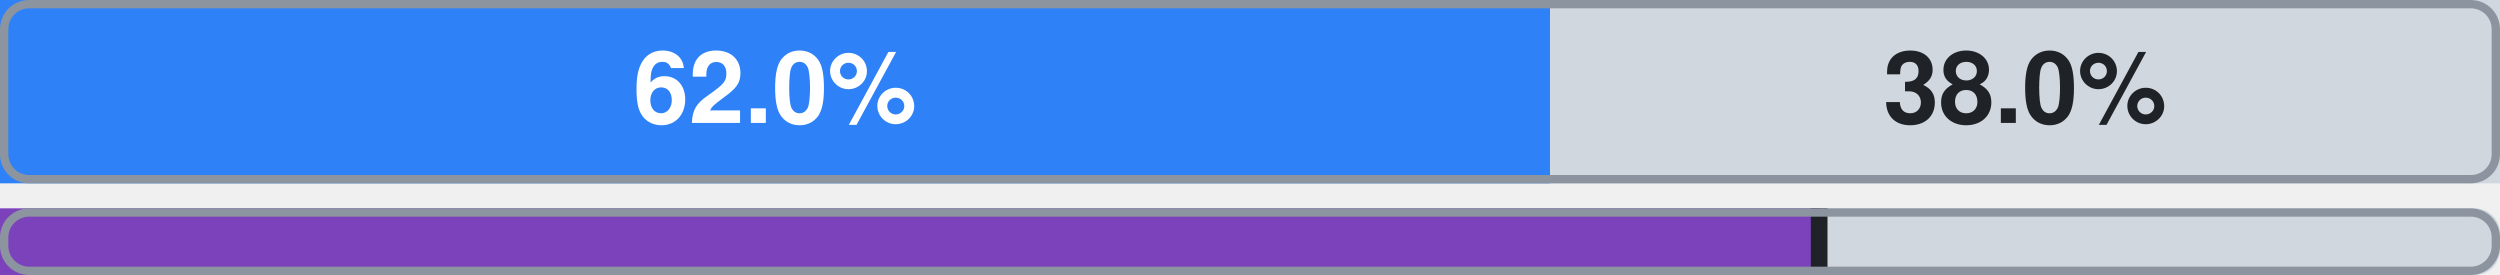
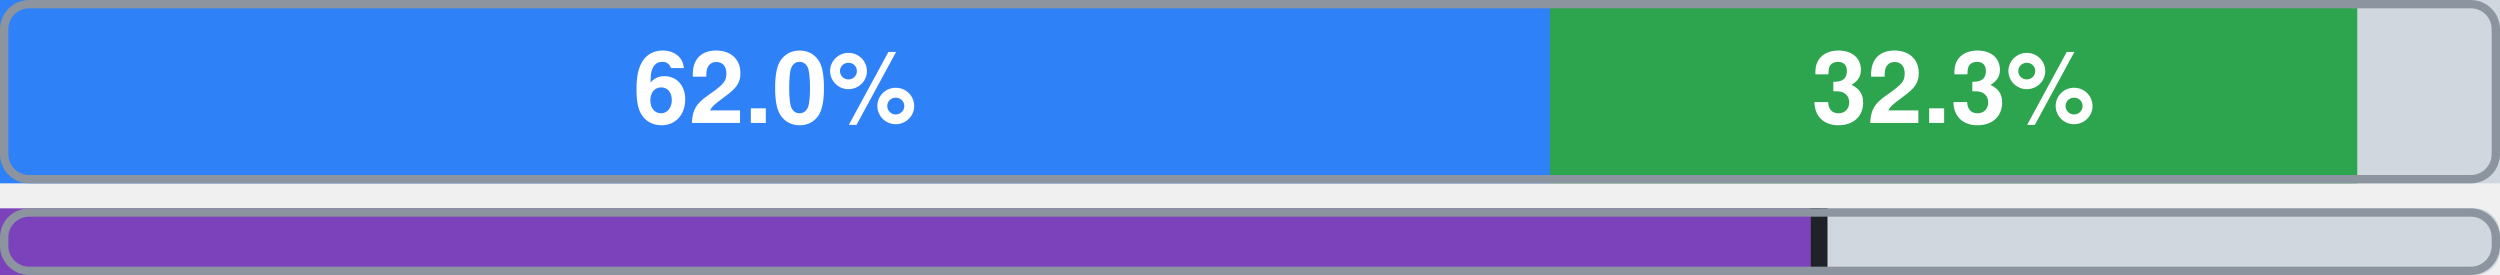
- <svg xmlns="http://www.w3.org/2000/svg" width="300" height="33" viewBox="0 0 300 33" role="img" aria-label="apigatewayv2: official 62.0%, ours beyond official 0.0%, uncovered 38.0% of 158 attributes; lower bar: Terraform aws provider (estimate): 72.8% of 158 attributes, at least 72.8%">
+ <svg xmlns="http://www.w3.org/2000/svg" width="300" height="33" viewBox="0 0 300 33" role="img" aria-label="apigatewayv2: official 62.0%, ours beyond official 32.3%, uncovered 5.7% of 158 attributes; lower bar: Terraform aws provider (estimate): 72.8% of 158 attributes, at least 72.8%">
  <rect x="0" y="0" width="300" height="22" rx="3" fill="#d0d7de" />
  <rect x="0" y="0" width="186" height="22" fill="#2f81f7" />
  <text x="93" y="12" font-family="-apple-system,BlinkMacSystemFont,'Segoe UI',Helvetica,Arial,sans-serif" font-size="12" font-weight="600" fill="#ffffff" text-anchor="middle" dominant-baseline="central">62.0%</text>
-   <rect x="186" y="0" width="114" height="22" fill="#d0d7de" />
-   <text x="243" y="12" font-family="-apple-system,BlinkMacSystemFont,'Segoe UI',Helvetica,Arial,sans-serif" font-size="12" font-weight="600" fill="#1f2328" text-anchor="middle" dominant-baseline="central">38.0%</text>
+   <rect x="186" y="0" width="96.9" height="22" fill="#2da44e" />
+   <text x="234.4" y="12" font-family="-apple-system,BlinkMacSystemFont,'Segoe UI',Helvetica,Arial,sans-serif" font-size="12" font-weight="600" fill="#ffffff" text-anchor="middle" dominant-baseline="central">32.3%</text>
+   <rect x="282.9" y="0" width="17.1" height="22" fill="#d0d7de" />
  <rect x="0.5" y="0.5" width="299" height="21" rx="3" fill="none" stroke="#8c959f" />
  <rect x="0" y="25" width="300" height="8" rx="3" fill="#d0d7de" />
  <rect x="0" y="25" width="218.3" height="8" fill="#7b42bc" />
  <rect x="217.3" y="25" width="2" height="8" fill="#1f2328" />
  <rect x="0.5" y="25.5" width="299" height="7" rx="3" fill="none" stroke="#8c959f" />
</svg>
